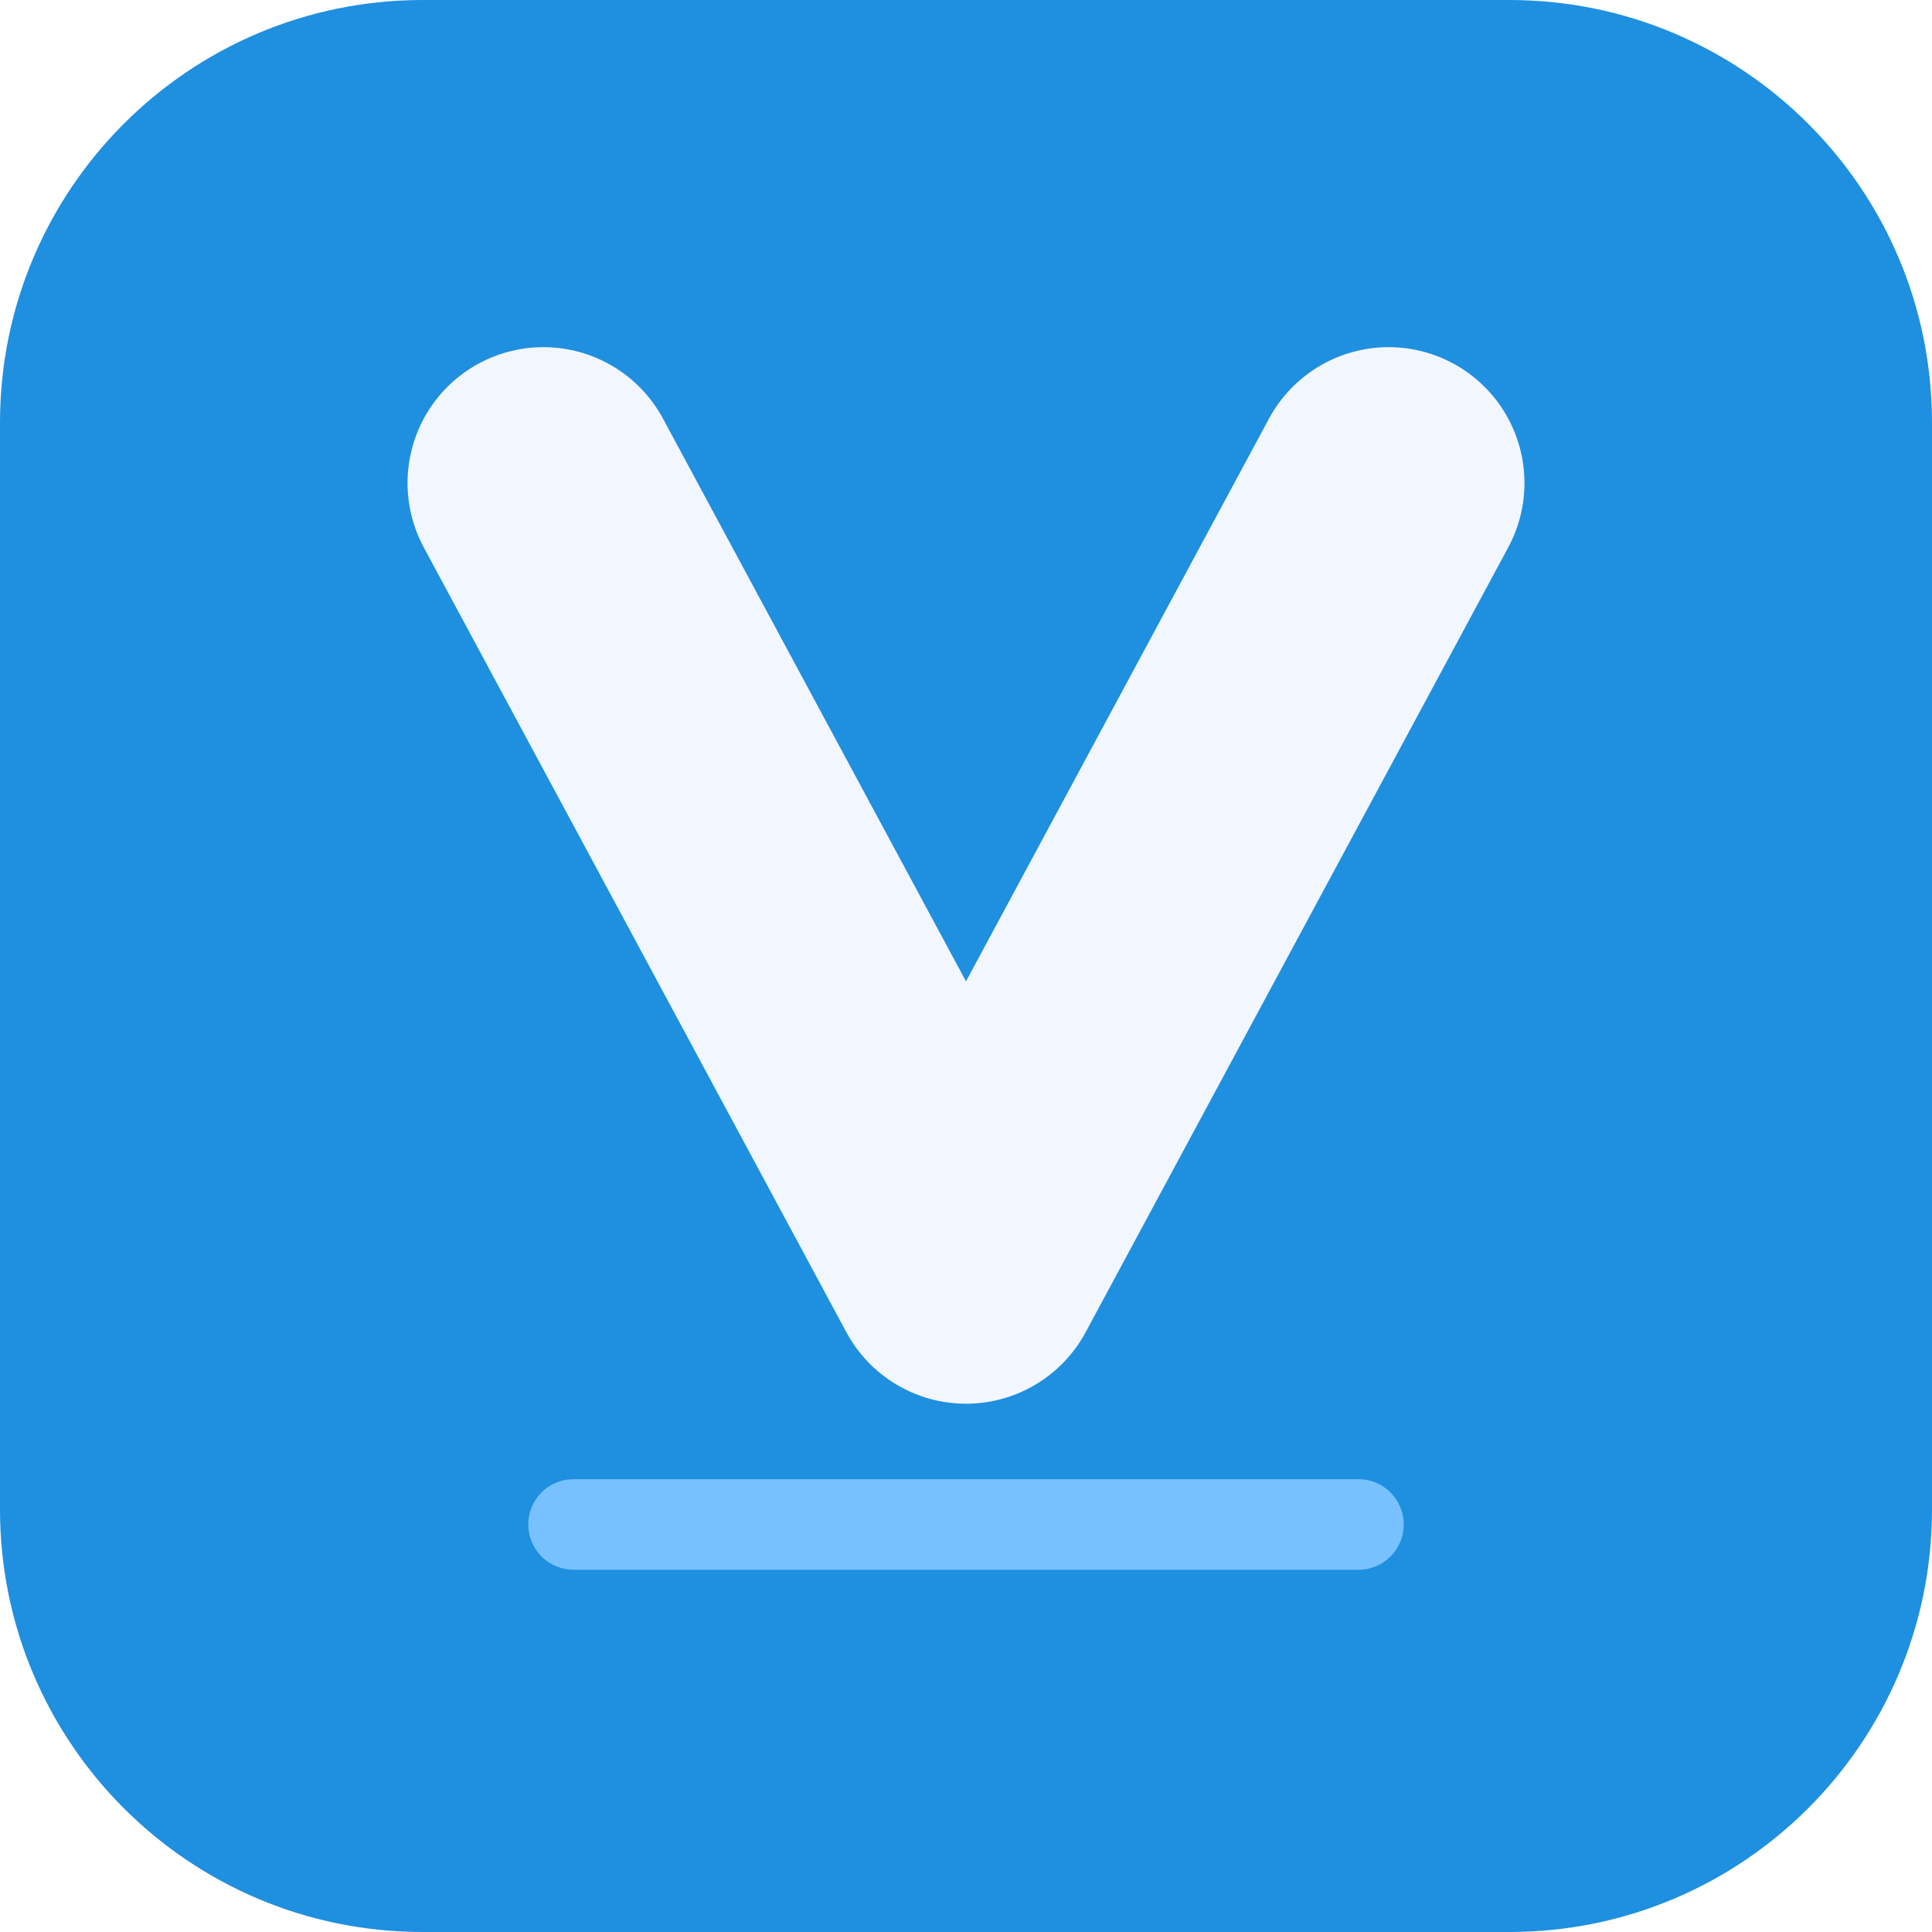
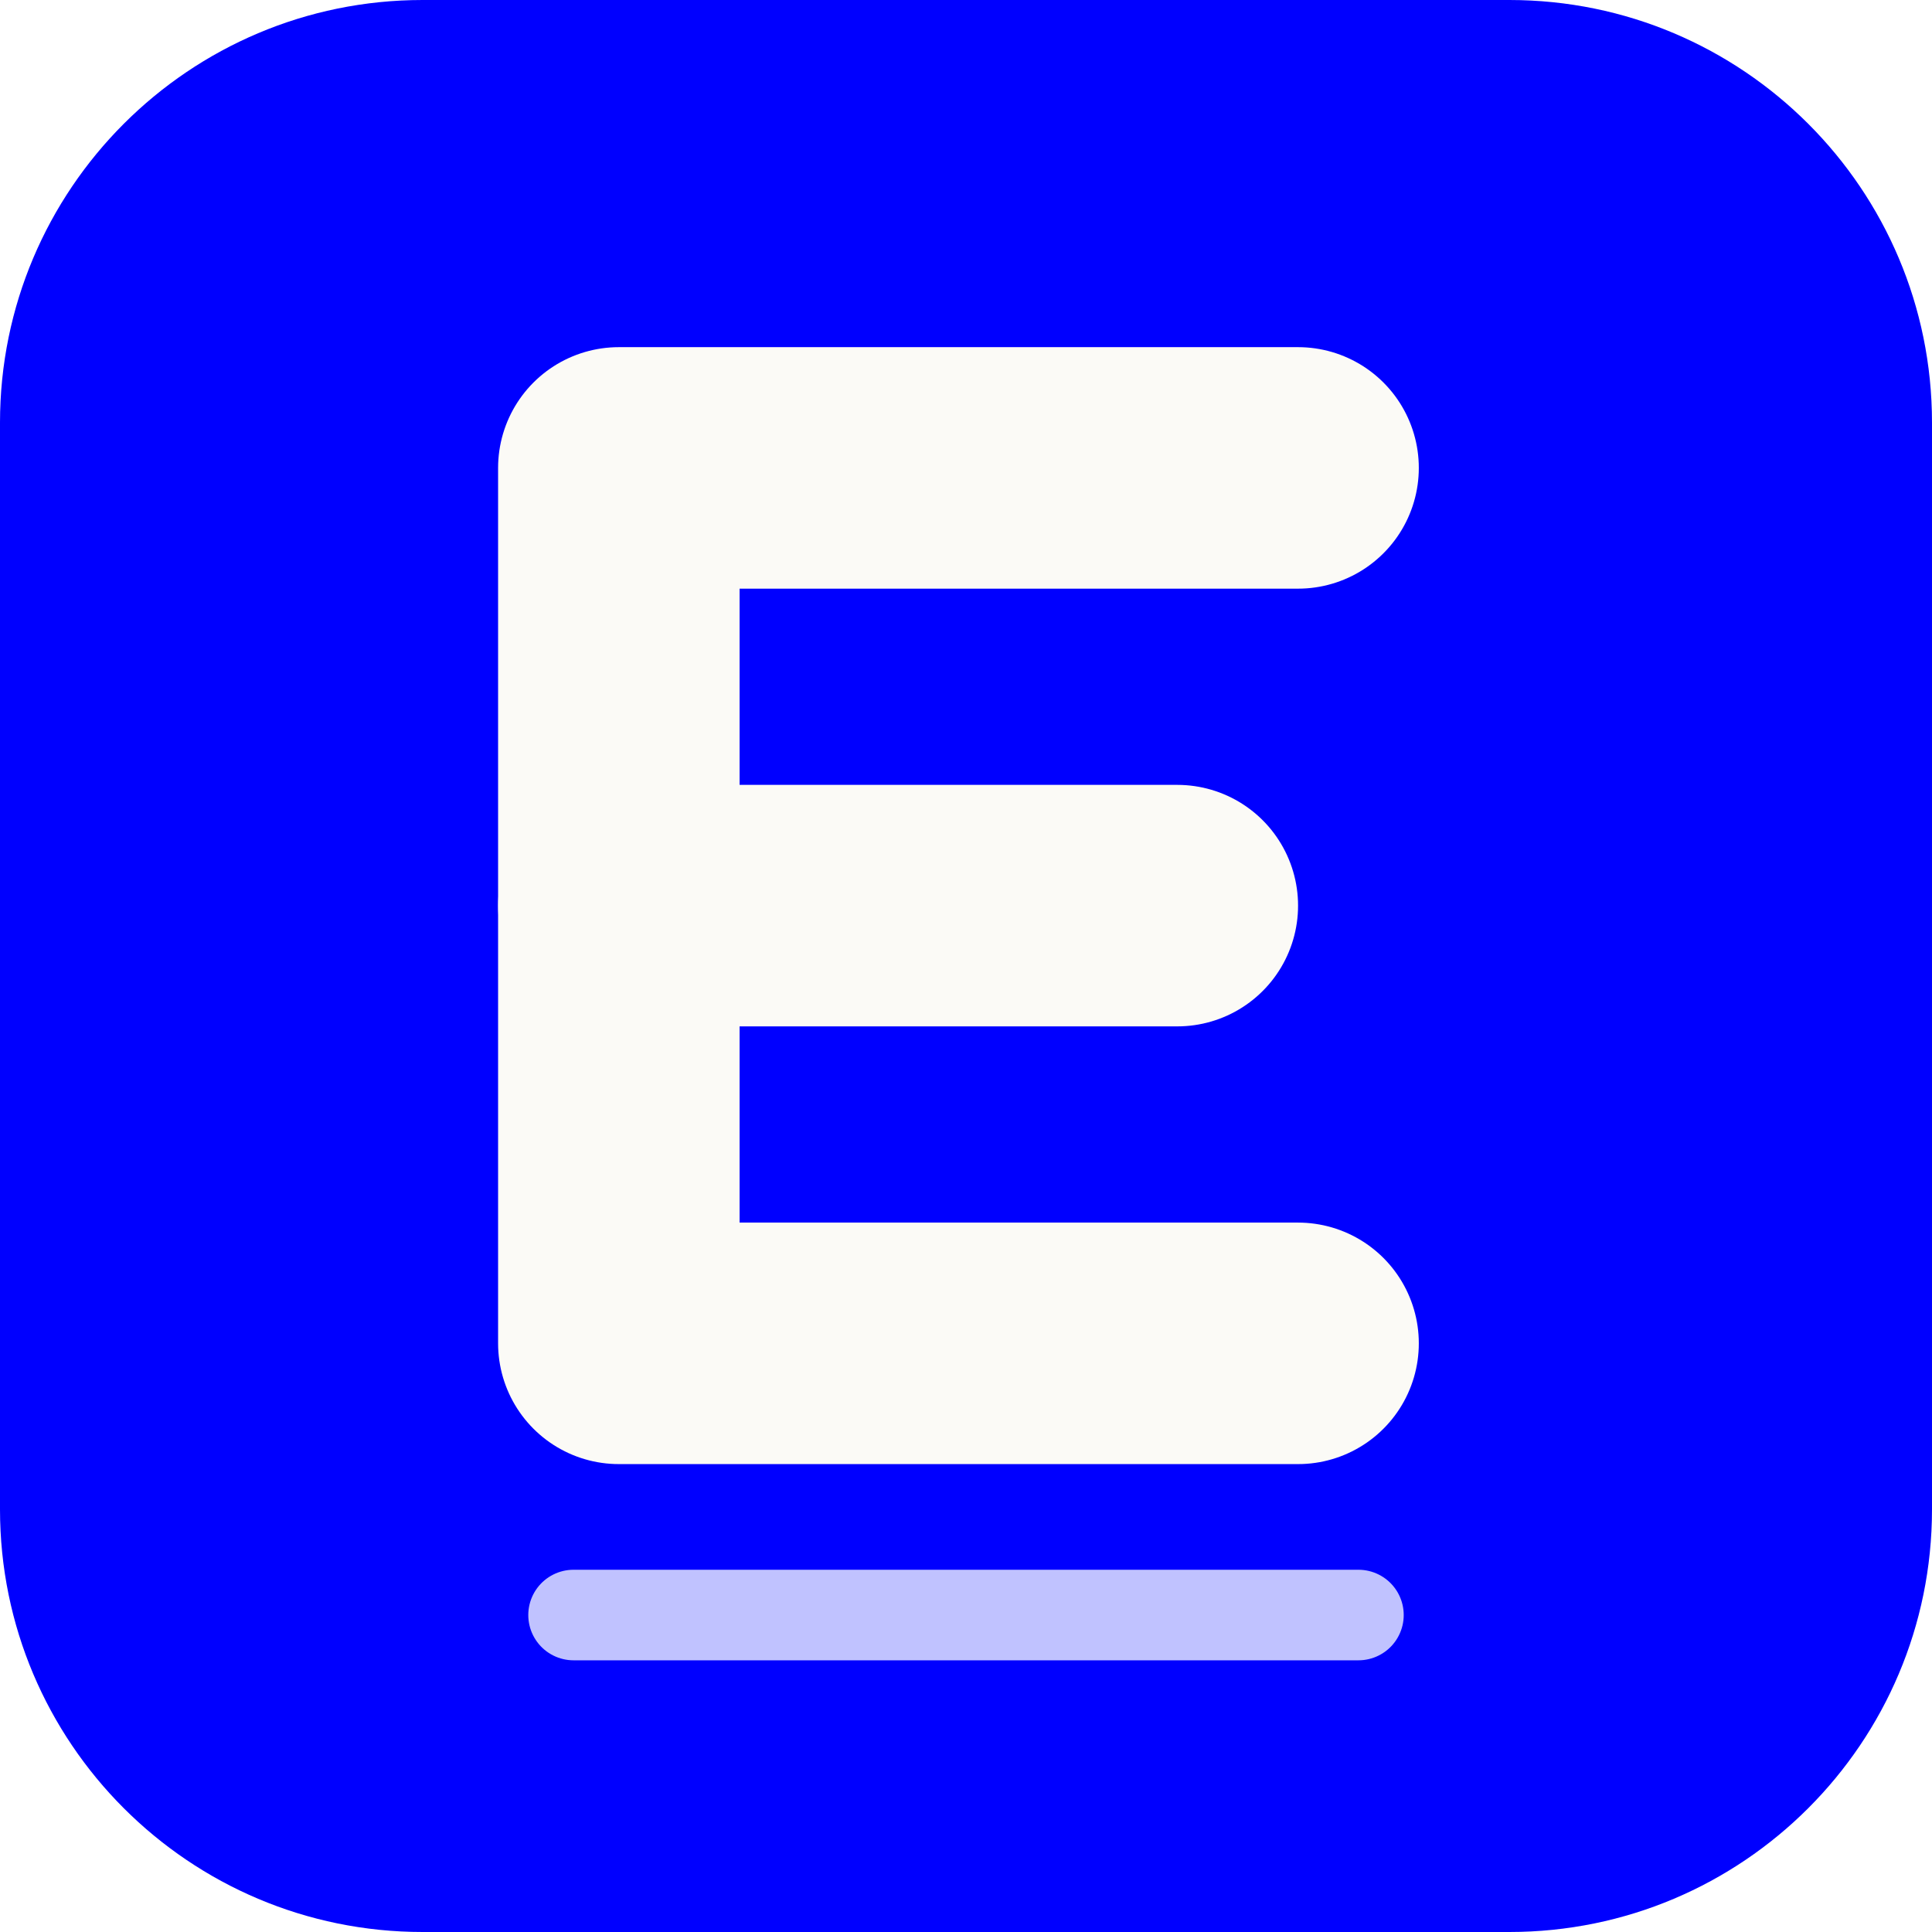
- <svg xmlns="http://www.w3.org/2000/svg" viewBox="0 0 64 64" width="64" height="64" role="img" aria-labelledby="velaira-mark-t">
-   <rect width="64" height="64" rx="14" fill="#1f8fe0" />
-   <path d="M18.00 16.00 32.00 42.00 46.00 16.00" fill="none" stroke="#f2f7ff" stroke-width="9" stroke-linecap="round" stroke-linejoin="round" />
-   <path d="M19.00 50.50H45.00" fill="none" stroke="#7cc4ff" stroke-width="3" stroke-linecap="round" opacity="0.95" />
+ <svg xmlns="http://www.w3.org/2000/svg" viewBox="0 0 64 64" width="64" height="64" role="img" aria-labelledby="enclaven-mark-t">
+   <rect width="64" height="64" rx="14" fill="#0000ff" />
+   <path d="M43.00 15.50H20.50V44.50H43.00" fill="none" stroke="#fbfaf6" stroke-width="8" stroke-linecap="round" stroke-linejoin="round" />
+   <path d="M20.50 30.00H39.00" fill="none" stroke="#fbfaf6" stroke-width="8" stroke-linecap="round" />
+   <path d="M19.00 53.50H45.00" fill="none" stroke="#c9ccff" stroke-width="3" stroke-linecap="round" opacity="0.95" />
</svg>
